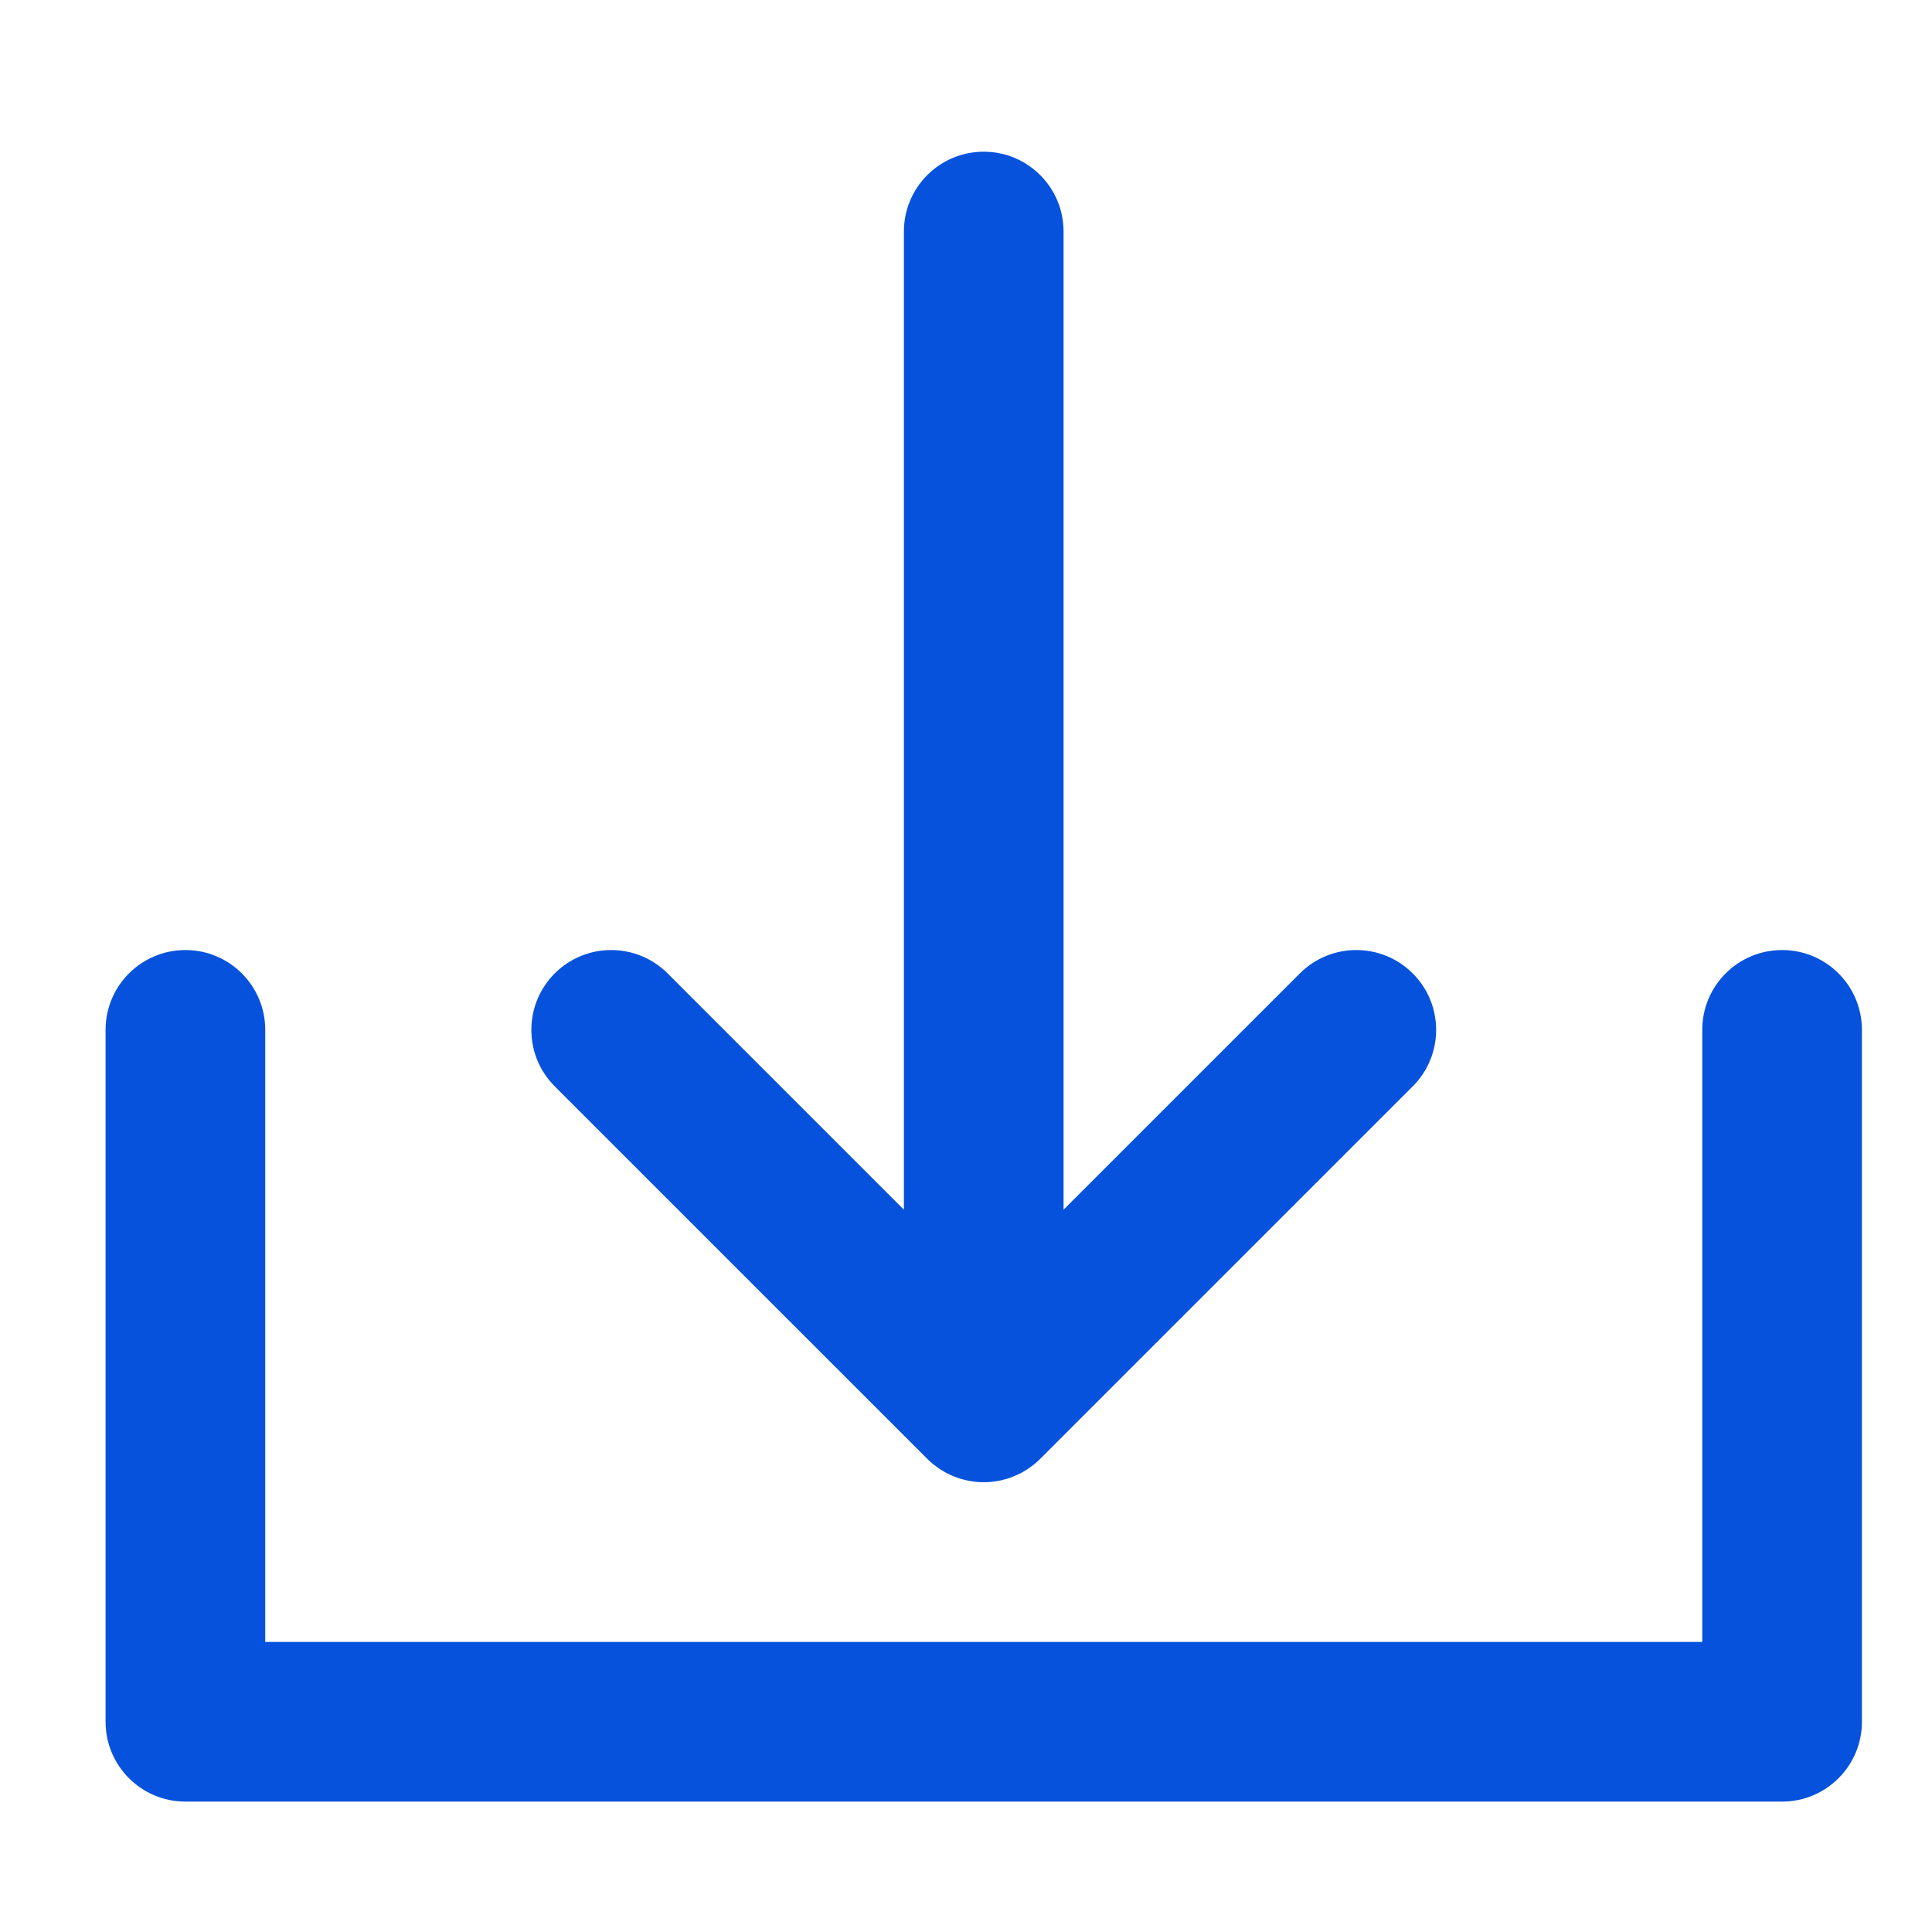
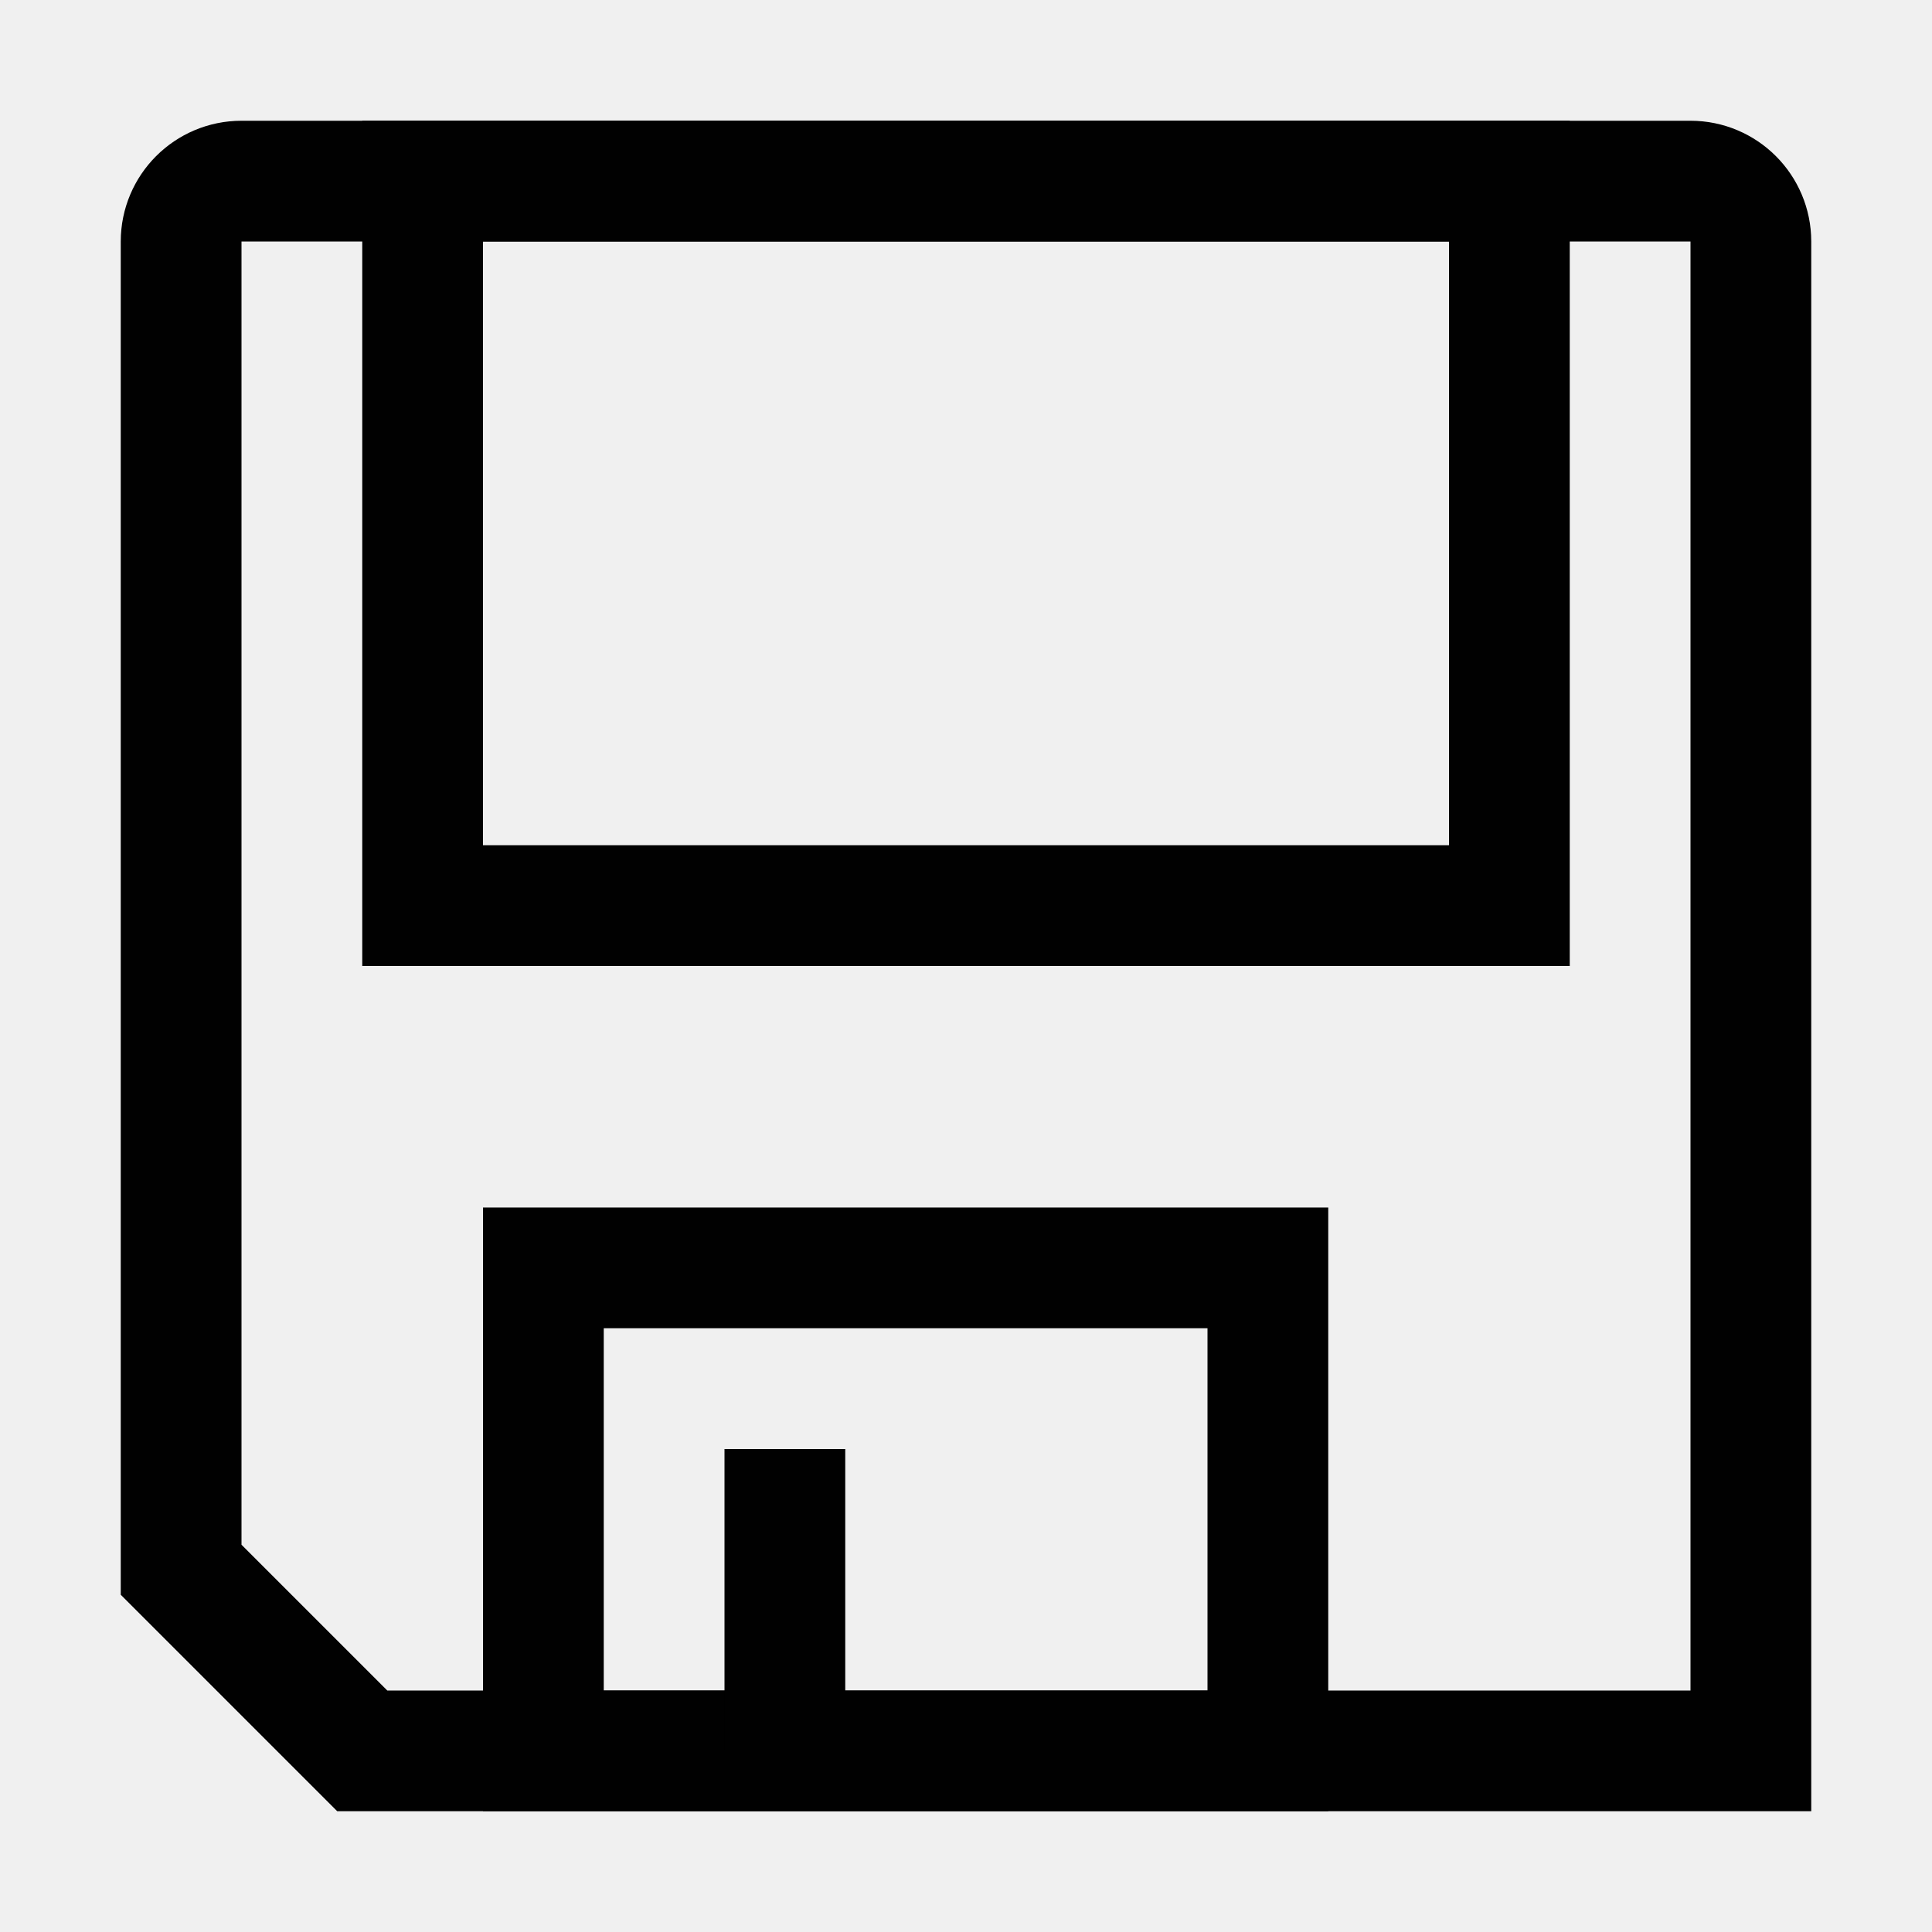
- <svg xmlns="http://www.w3.org/2000/svg" version="1.1" width="1000" height="1000" viewBox="0 0 1000 1000" xml:space="preserve">
-   <defs>
- </defs>
-   <rect x="0" y="0" width="100%" height="100%" fill="#ffffff" />
-   <g transform="matrix(2.7548 0 0 2.7548 509.1877 505.5113)" id="410292">
-     <g style="" vector-effect="non-scaling-stroke">
-       <g transform="matrix(1 0 0 1 -0.001 -30.001)" id="XMLID_24_">
-         <path style="stroke: none; stroke-width: 1; stroke-dasharray: none; stroke-linecap: butt; stroke-dashoffset: 0; stroke-linejoin: miter; stroke-miterlimit: 4; is-custom-font: none; font-file-url: none; fill: rgb(6,82,221); fill-rule: nonzero; opacity: 1;" transform=" translate(-164.999, -134.999)" d="M 154.389 255.602 c 0.351 0.351 0.719 0.683 1.103 0.998 c 0.169 0.138 0.347 0.258 0.52 0.388 c 0.218 0.164 0.432 0.333 0.659 0.484 c 0.212 0.142 0.432 0.265 0.649 0.395 c 0.202 0.121 0.4 0.248 0.608 0.359 c 0.223 0.12 0.453 0.221 0.681 0.328 c 0.215 0.102 0.427 0.21 0.648 0.301 c 0.223 0.092 0.45 0.167 0.676 0.247 c 0.236 0.085 0.468 0.175 0.709 0.248 c 0.226 0.068 0.456 0.119 0.684 0.176 c 0.246 0.062 0.489 0.131 0.739 0.181 c 0.263 0.052 0.529 0.083 0.794 0.121 c 0.219 0.031 0.435 0.073 0.658 0.095 c 0.492 0.048 0.986 0.075 1.48 0.075 c 0.494 0 0.988 -0.026 1.479 -0.075 c 0.226 -0.022 0.444 -0.064 0.667 -0.096 c 0.262 -0.037 0.524 -0.068 0.784 -0.12 c 0.255 -0.05 0.504 -0.121 0.754 -0.184 c 0.223 -0.057 0.448 -0.105 0.669 -0.172 c 0.246 -0.075 0.483 -0.167 0.724 -0.253 c 0.221 -0.08 0.444 -0.152 0.662 -0.242 c 0.225 -0.093 0.44 -0.202 0.659 -0.306 c 0.225 -0.106 0.452 -0.206 0.672 -0.324 c 0.21 -0.112 0.408 -0.239 0.611 -0.361 c 0.217 -0.13 0.437 -0.252 0.648 -0.394 c 0.222 -0.148 0.431 -0.314 0.644 -0.473 c 0.179 -0.134 0.362 -0.258 0.536 -0.4 c 0.365 -0.3 0.714 -0.617 1.049 -0.949 c 0.016 -0.016 0.034 -0.028 0.049 -0.044 l 70.002 -69.998 c 5.858 -5.858 5.858 -15.355 0 -21.213 c -5.857 -5.857 -15.355 -5.858 -21.213 -0.001 l -44.396 44.393 V 25 c 0 -8.284 -6.716 -15 -15 -15 c -8.284 0 -15 6.716 -15 15 v 183.785 l -44.392 -44.391 c -5.857 -5.858 -15.355 -5.858 -21.213 0 c -5.858 5.858 -5.858 15.355 0 21.213 L 154.389 255.602 z" stroke-linecap="round" />
-       </g>
-       <g transform="matrix(1 0 0 1 0 75)" id="XMLID_25_">
-         <path style="stroke: none; stroke-width: 1; stroke-dasharray: none; stroke-linecap: butt; stroke-dashoffset: 0; stroke-linejoin: miter; stroke-miterlimit: 4; is-custom-font: none; font-file-url: none; fill: rgb(6,82,221); fill-rule: nonzero; opacity: 1;" transform=" translate(-165, -240)" d="M 315 160 c -8.284 0 -15 6.716 -15 15 v 115 H 30 V 175 c 0 -8.284 -6.716 -15 -15 -15 c -8.284 0 -15 6.716 -15 15 v 130 c 0 8.284 6.716 15 15 15 h 300 c 8.284 0 15 -6.716 15 -15 V 175 C 330 166.716 323.284 160 315 160 z" stroke-linecap="round" />
-       </g>
-     </g>
-   </g>
+ <svg xmlns="http://www.w3.org/2000/svg" data-name="Layer 1" viewBox="0 0 64 64">
+   <path fill="none" stroke="#010101" stroke-miterlimit="10" stroke-width="4" d="M58,58H12L6,52V8A2,2,0,0,1,8,6H56a2,2,0,0,1,2,2Z" />
+   <rect width="36" height="24" x="14" y="6" fill="none" stroke="#010101" stroke-miterlimit="10" stroke-width="4" />
+   <rect width="24" height="16" x="18" y="42" fill="none" stroke="#010101" stroke-miterlimit="10" stroke-width="4" />
+   <line x1="26" x2="26" y1="48" y2="58" fill="none" stroke="#010101" stroke-miterlimit="10" stroke-width="4" />
</svg>
